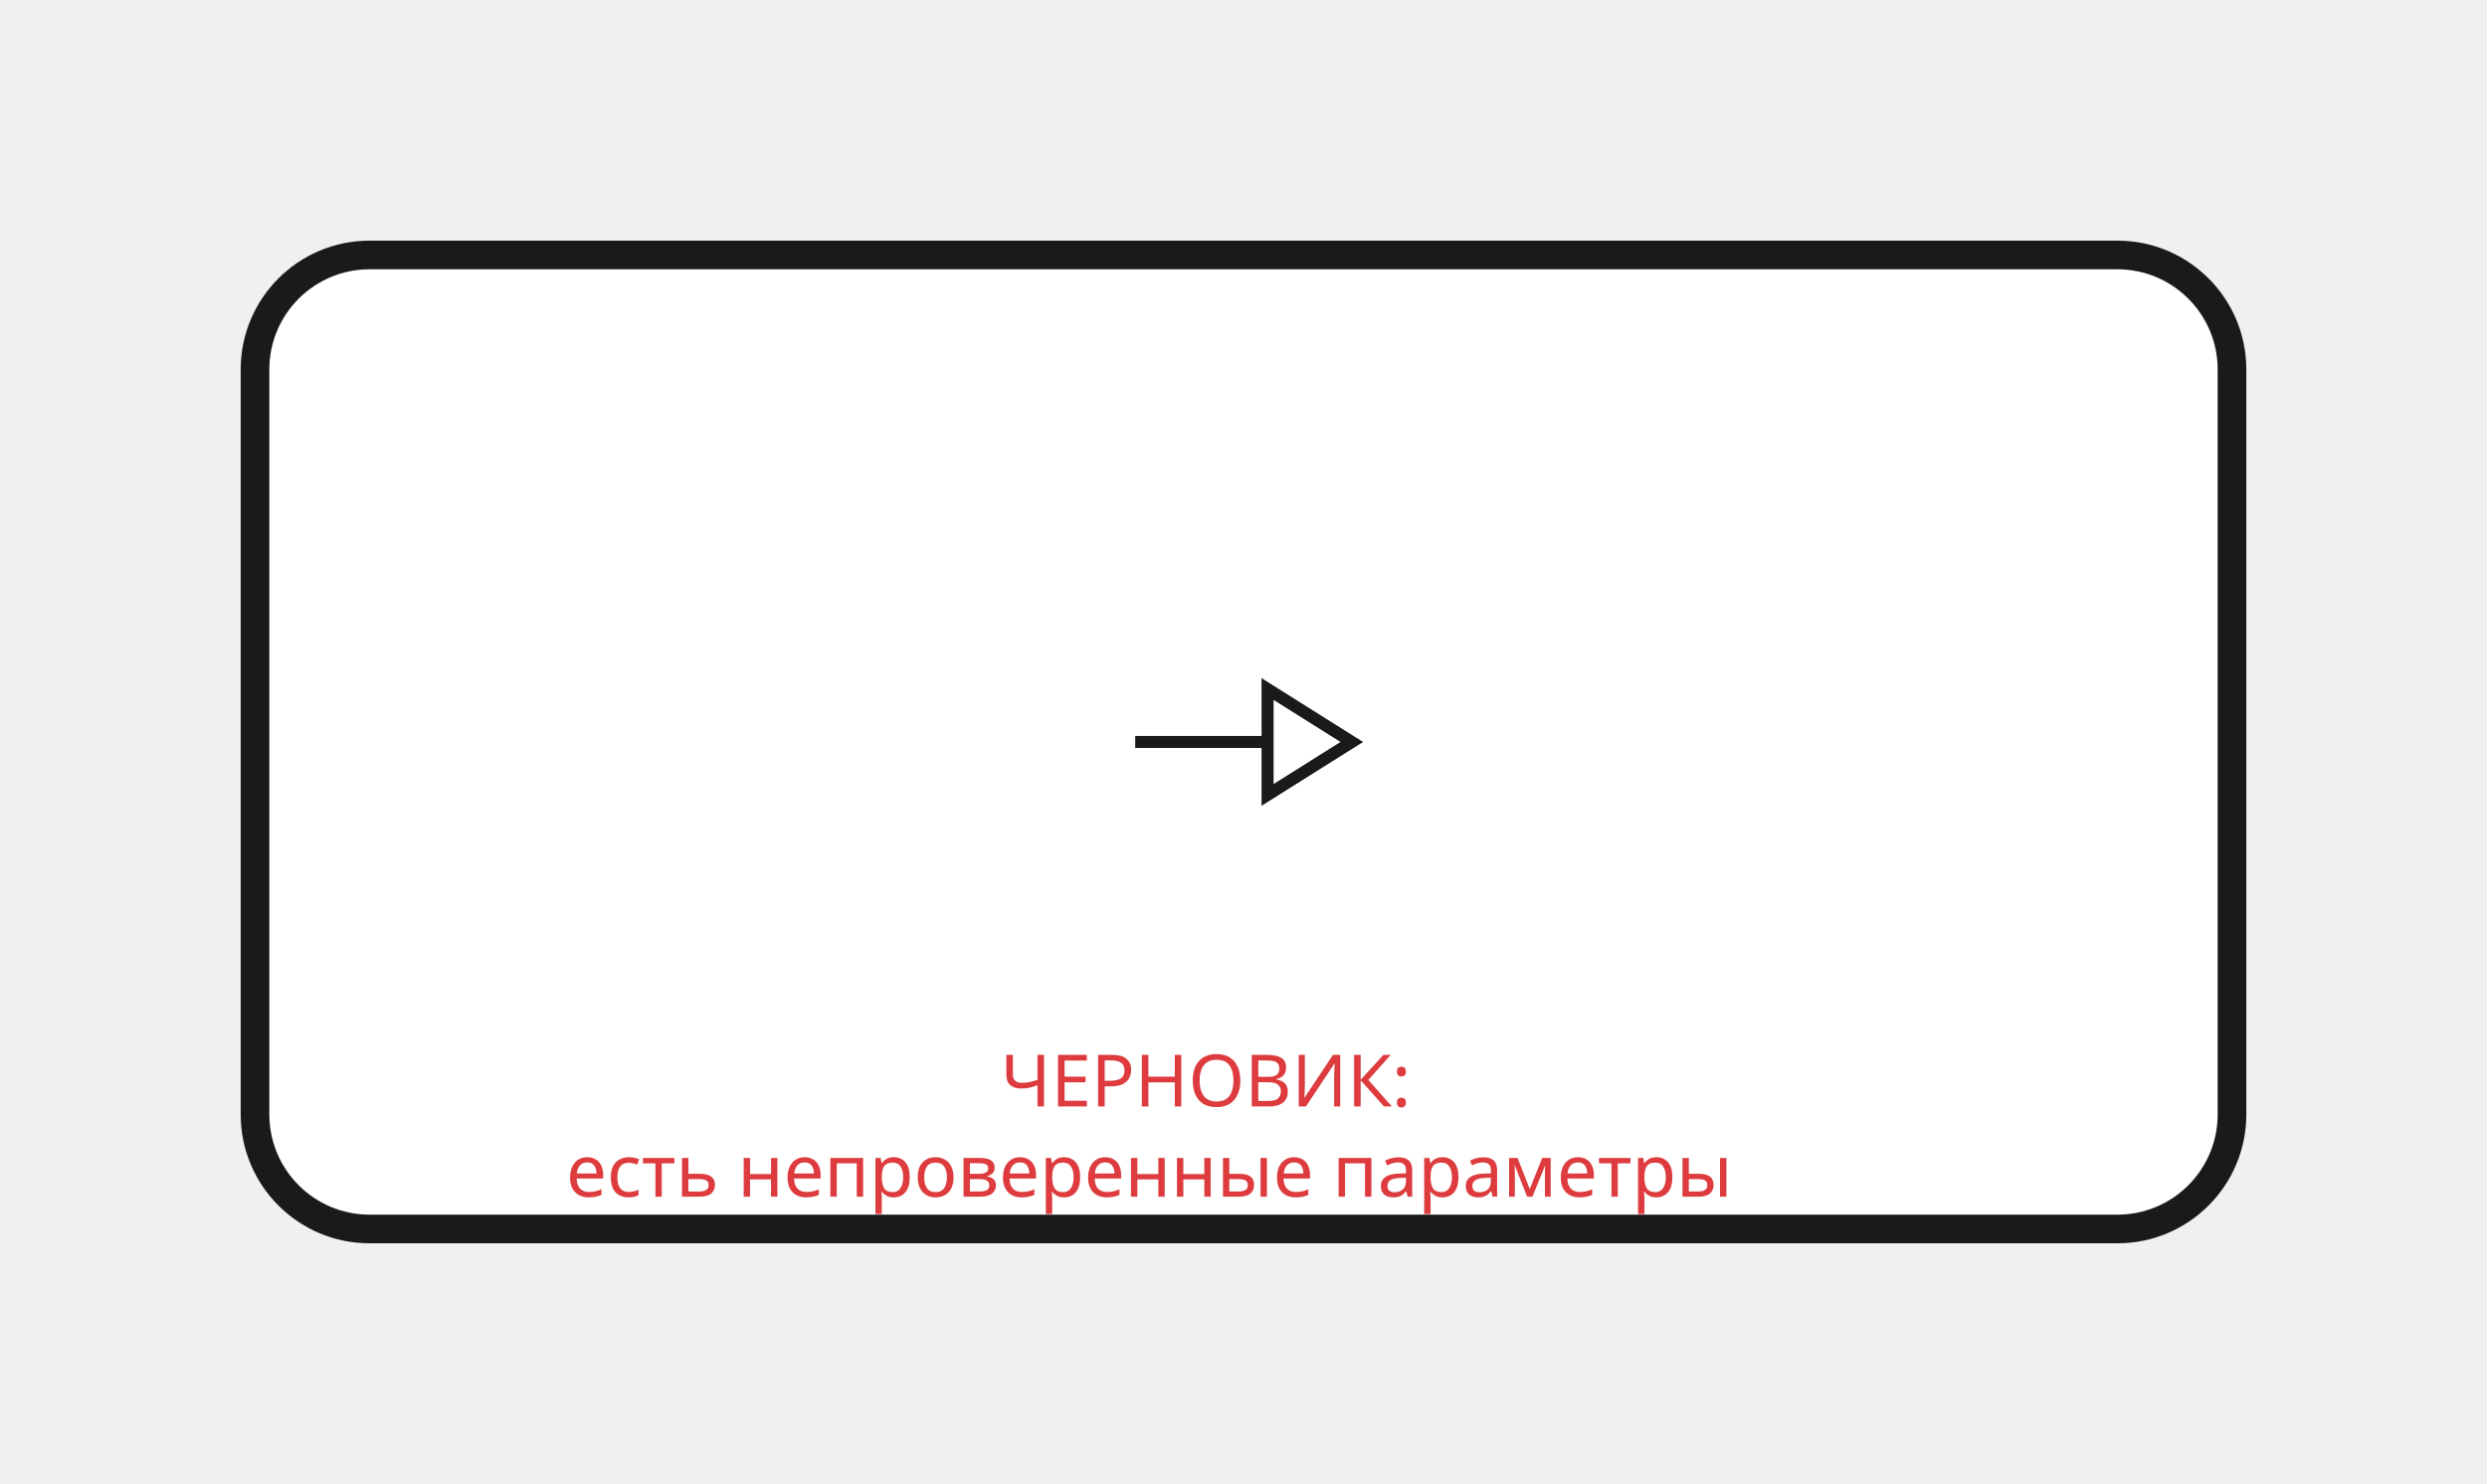
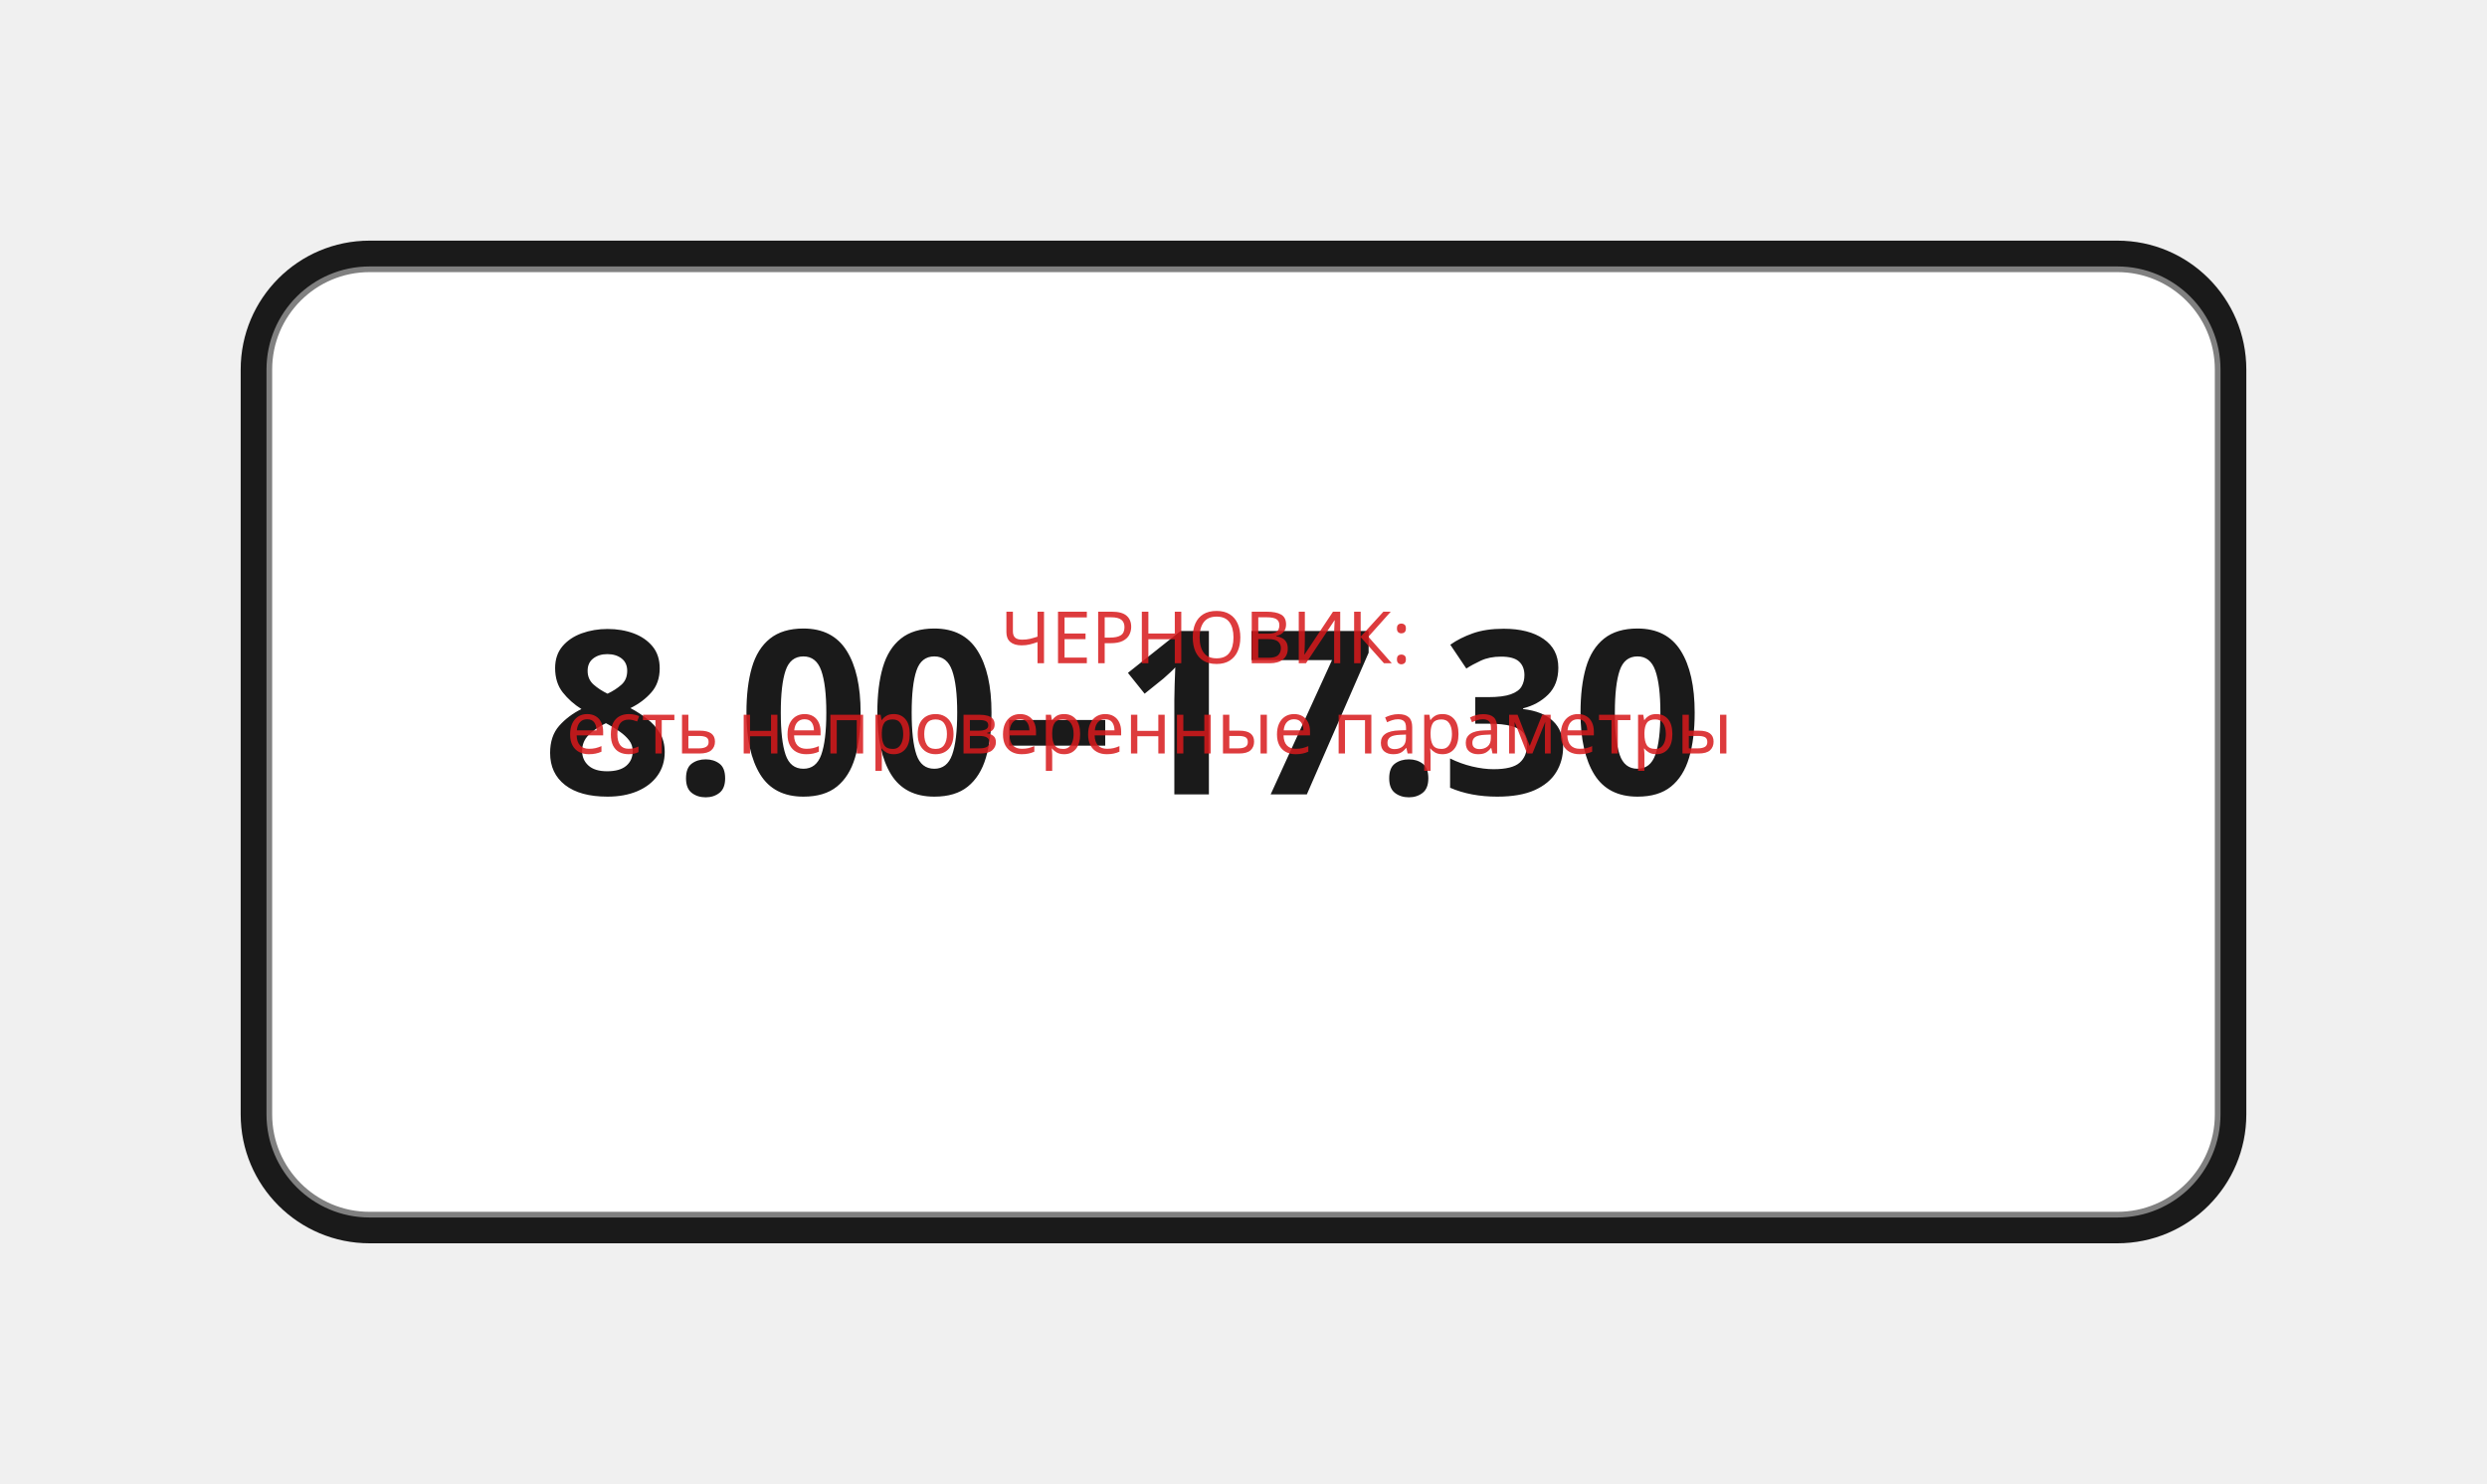
<svg xmlns="http://www.w3.org/2000/svg" viewBox="-434 -259 868 518" width="868mm" height="518mm">
  <g id="Geometry" transform="scale(1,-1)">
    <g id="Layer-Outline">
      <path d="M-350 -130 A45 45 0 0 1 -305 -175 L305 -175 A45 45 0 0 1 350 -130 L350 130 A45 45 0 0 1 305 175 L-305 175 A45 45 0 0 1 -350 130 L-350 -130 Z" fill="#1A1A1A" stroke="none" />
    </g>
    <g id="Layer-Field">
      <path d="M-340 -130 A35 35 0 0 1 -305 -165 L305 -165 A35 35 0 0 1 340 -130 L340 130 A35 35 0 0 1 305 165 L-305 165 A35 35 0 0 1 -340 130 L-340 -130 Z" fill="#FFFFFF" stroke="none" />
    </g>
-     <g id="Layer-Pictogram">
-       <path d="M-37.8 0 L8.4 0 L8.4 18.48 L37.8 0 L8.4 -18.48 L8.4 0 L-37.8 0 Z" fill="none" stroke="#1A1A1A" stroke-width="4.2" />
+     <g id="Layer-Composition">
+       <path d="M-340 -130 A35 35 0 0 1 -305 -165 L305 -165 A35 35 0 0 1 340 -130 L340 130 A35 35 0 0 1 305 165 L-305 165 A35 35 0 0 1 -340 130 L-340 -130 Z" fill="none" stroke="#808080" stroke-width="1.98" />
    </g>
  </g>
+   <g id="Layer-Text">
+     <text x="-244.8" y="18.289" font-family="DejaVu Sans Bold, Liberation Sans Bold, Arial Bold, sans-serif" font-weight="bold" font-size="79.864" fill="#1A1A1A">8.00–17.30</text>
+   </g>
  <g id="DraftWatermark">
-     <text x="-84.767" y="127.221" font-family="DejaVu Sans Bold, Liberation Sans Bold, Arial Bold, sans-serif" font-size="25.2" fill="#D7191C" fill-opacity="0.85">ЧЕРНОВИК:</text>
-     <text x="-236.411" y="158.721" font-family="DejaVu Sans Bold, Liberation Sans Bold, Arial Bold, sans-serif" font-size="25.2" fill="#D7191C" fill-opacity="0.85">есть непроверенные параметры</text>
+     <text x="-84.767" y="-27.479" font-family="DejaVu Sans Bold, Liberation Sans Bold, Arial Bold, sans-serif" font-size="25.2" fill="#D7191C" fill-opacity="0.85">ЧЕРНОВИК:</text>
+     <text x="-236.411" y="4.021" font-family="DejaVu Sans Bold, Liberation Sans Bold, Arial Bold, sans-serif" font-size="25.2" fill="#D7191C" fill-opacity="0.85">есть непроверенные параметры</text>
  </g>
</svg>
